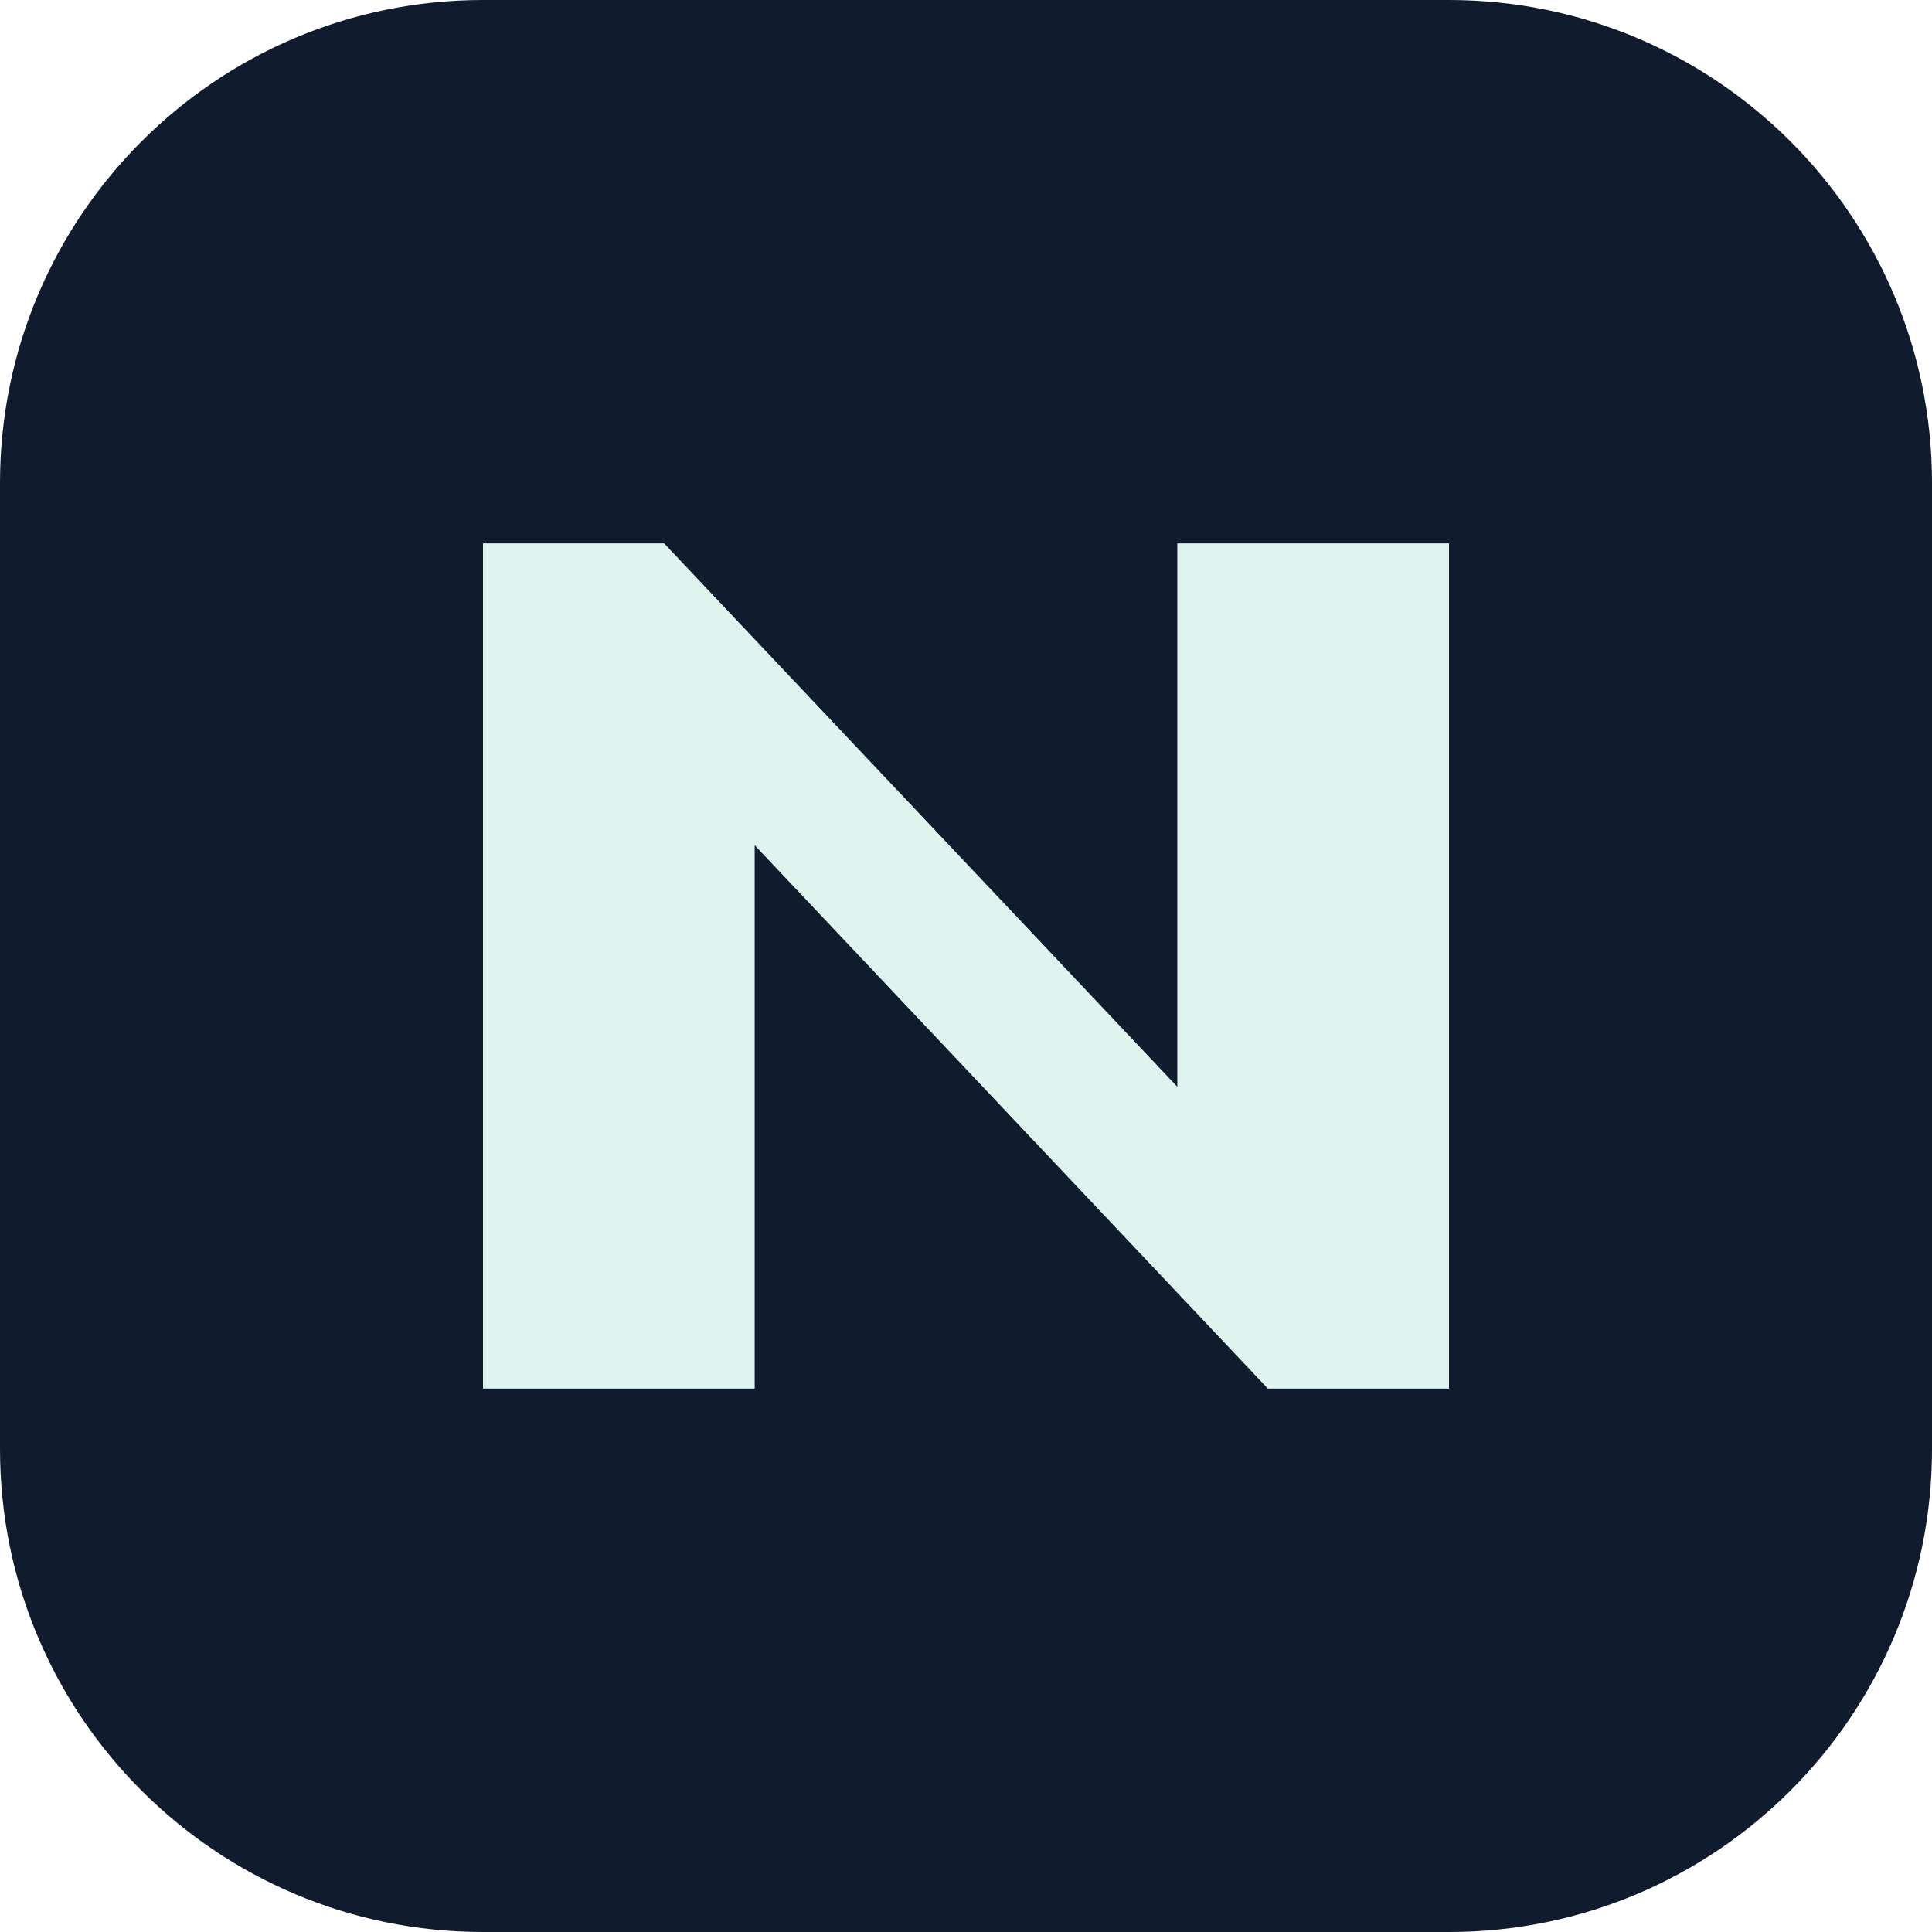
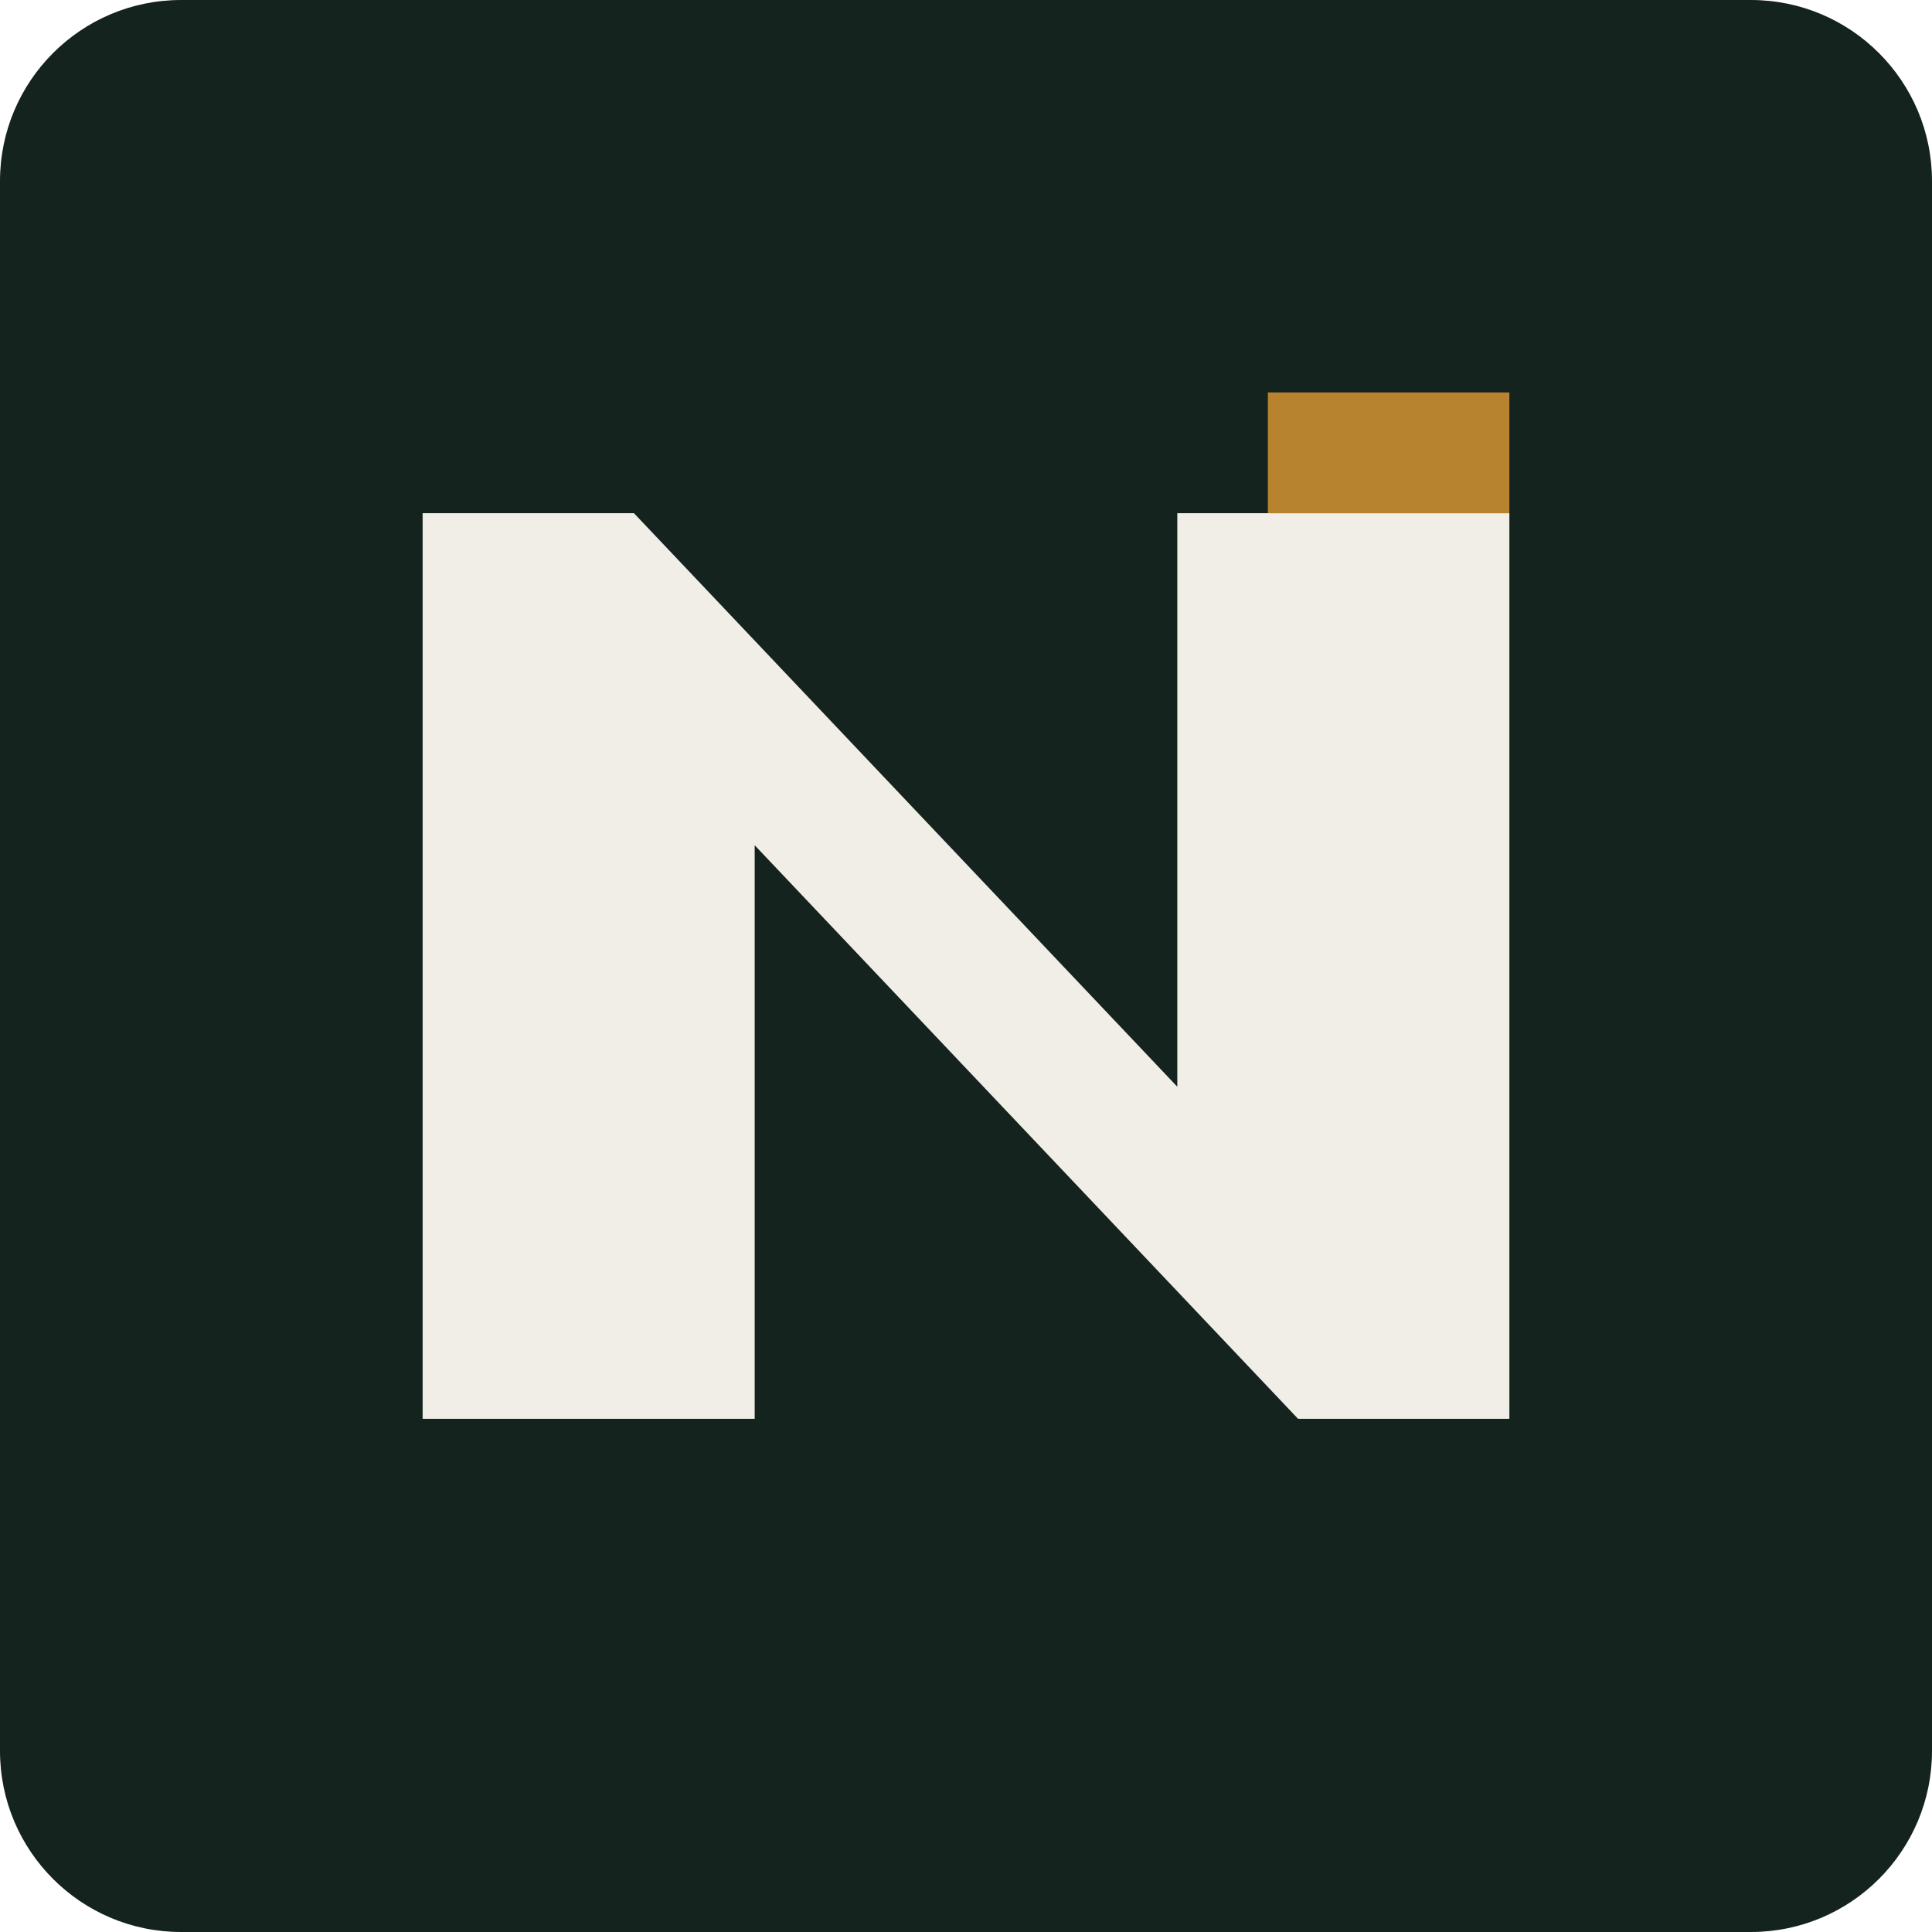
<svg xmlns="http://www.w3.org/2000/svg" viewBox="0 0 64 64" role="img" aria-labelledby="title">
-   <rect width="64" height="64" rx="16" fill="#101b2d" />
-   <path d="M16 46V18h6l17 18V18h9v28h-6L25 28v18z" fill="#dff3ef" />
+   <rect width="64" height="64" rx="6" fill="#14231e" />
+   <path d="M14 47V17h7l18 19V17h11v30h-7L25 28v19z" fill="#f1eee7" />
+   <path d="M50 13h-8v4h8z" fill="#b7832f" />
</svg>
